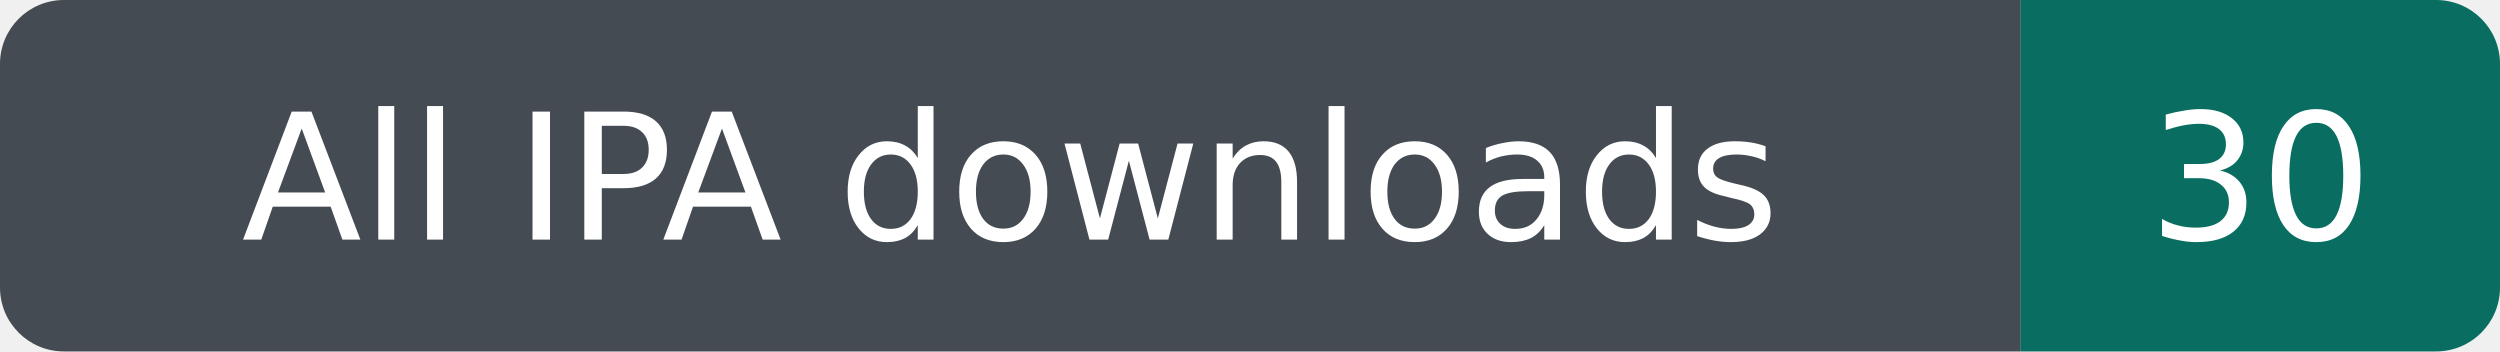
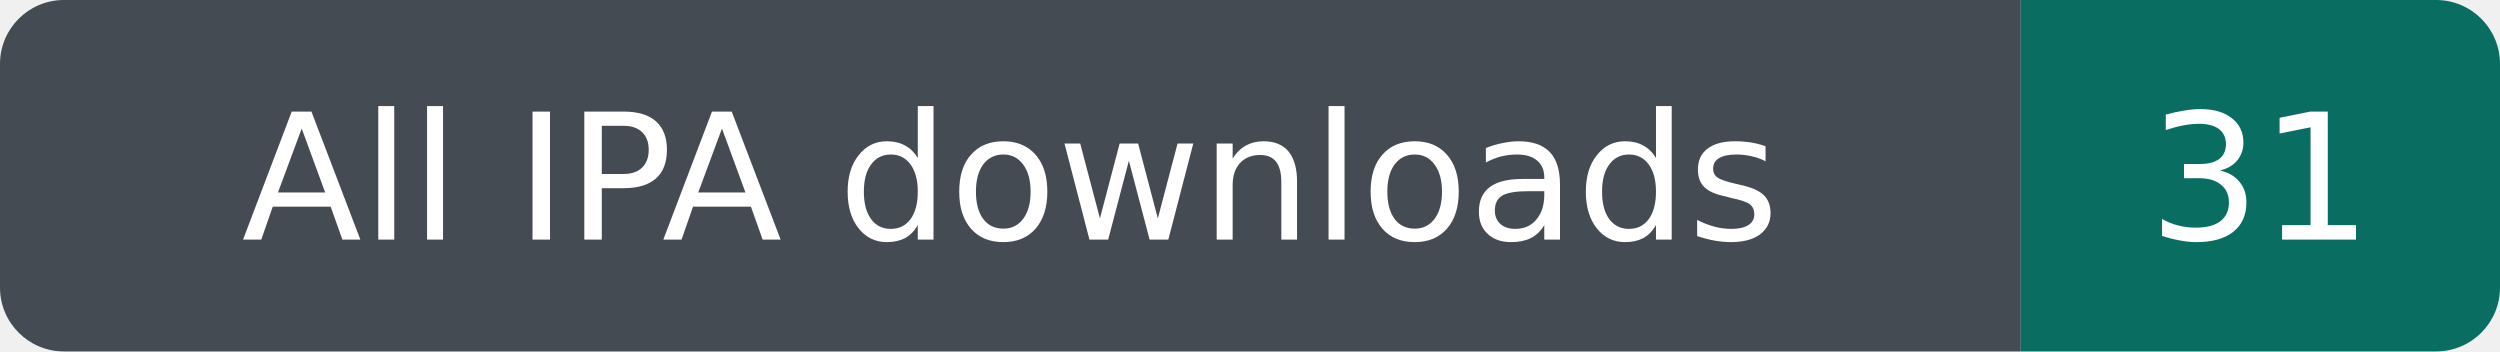
- <svg xmlns="http://www.w3.org/2000/svg" width="156.5" height="22" role="img" aria-label="All IPA downloads: 30. Collected 2026-10-20T21:42:21+00:00. Download requests, not installations.">
+ <svg xmlns="http://www.w3.org/2000/svg" width="156.5" height="22" role="img" aria-label="All IPA downloads: 31. Collected 2026-10-21T04:58:07+00:00. Download requests, not installations.">
  <clipPath id="round">
    <rect width="156.5" height="22" rx="4" />
  </clipPath>
  <g clip-path="url(#round)">
    <path fill="#454b52" d="M0 0h126.5v22H0z" />
    <path fill="#096e61" d="M126.5 0h30v22H126.5z" />
  </g>
  <g fill="#fff" text-anchor="middle" font-family="Verdana,DejaVu Sans,sans-serif" font-size="11">
    <text x="63.25" y="15">All IPA downloads</text>
-     <text x="141.5" y="15">30</text>
+     <text x="141.5" y="15">31</text>
  </g>
</svg>
